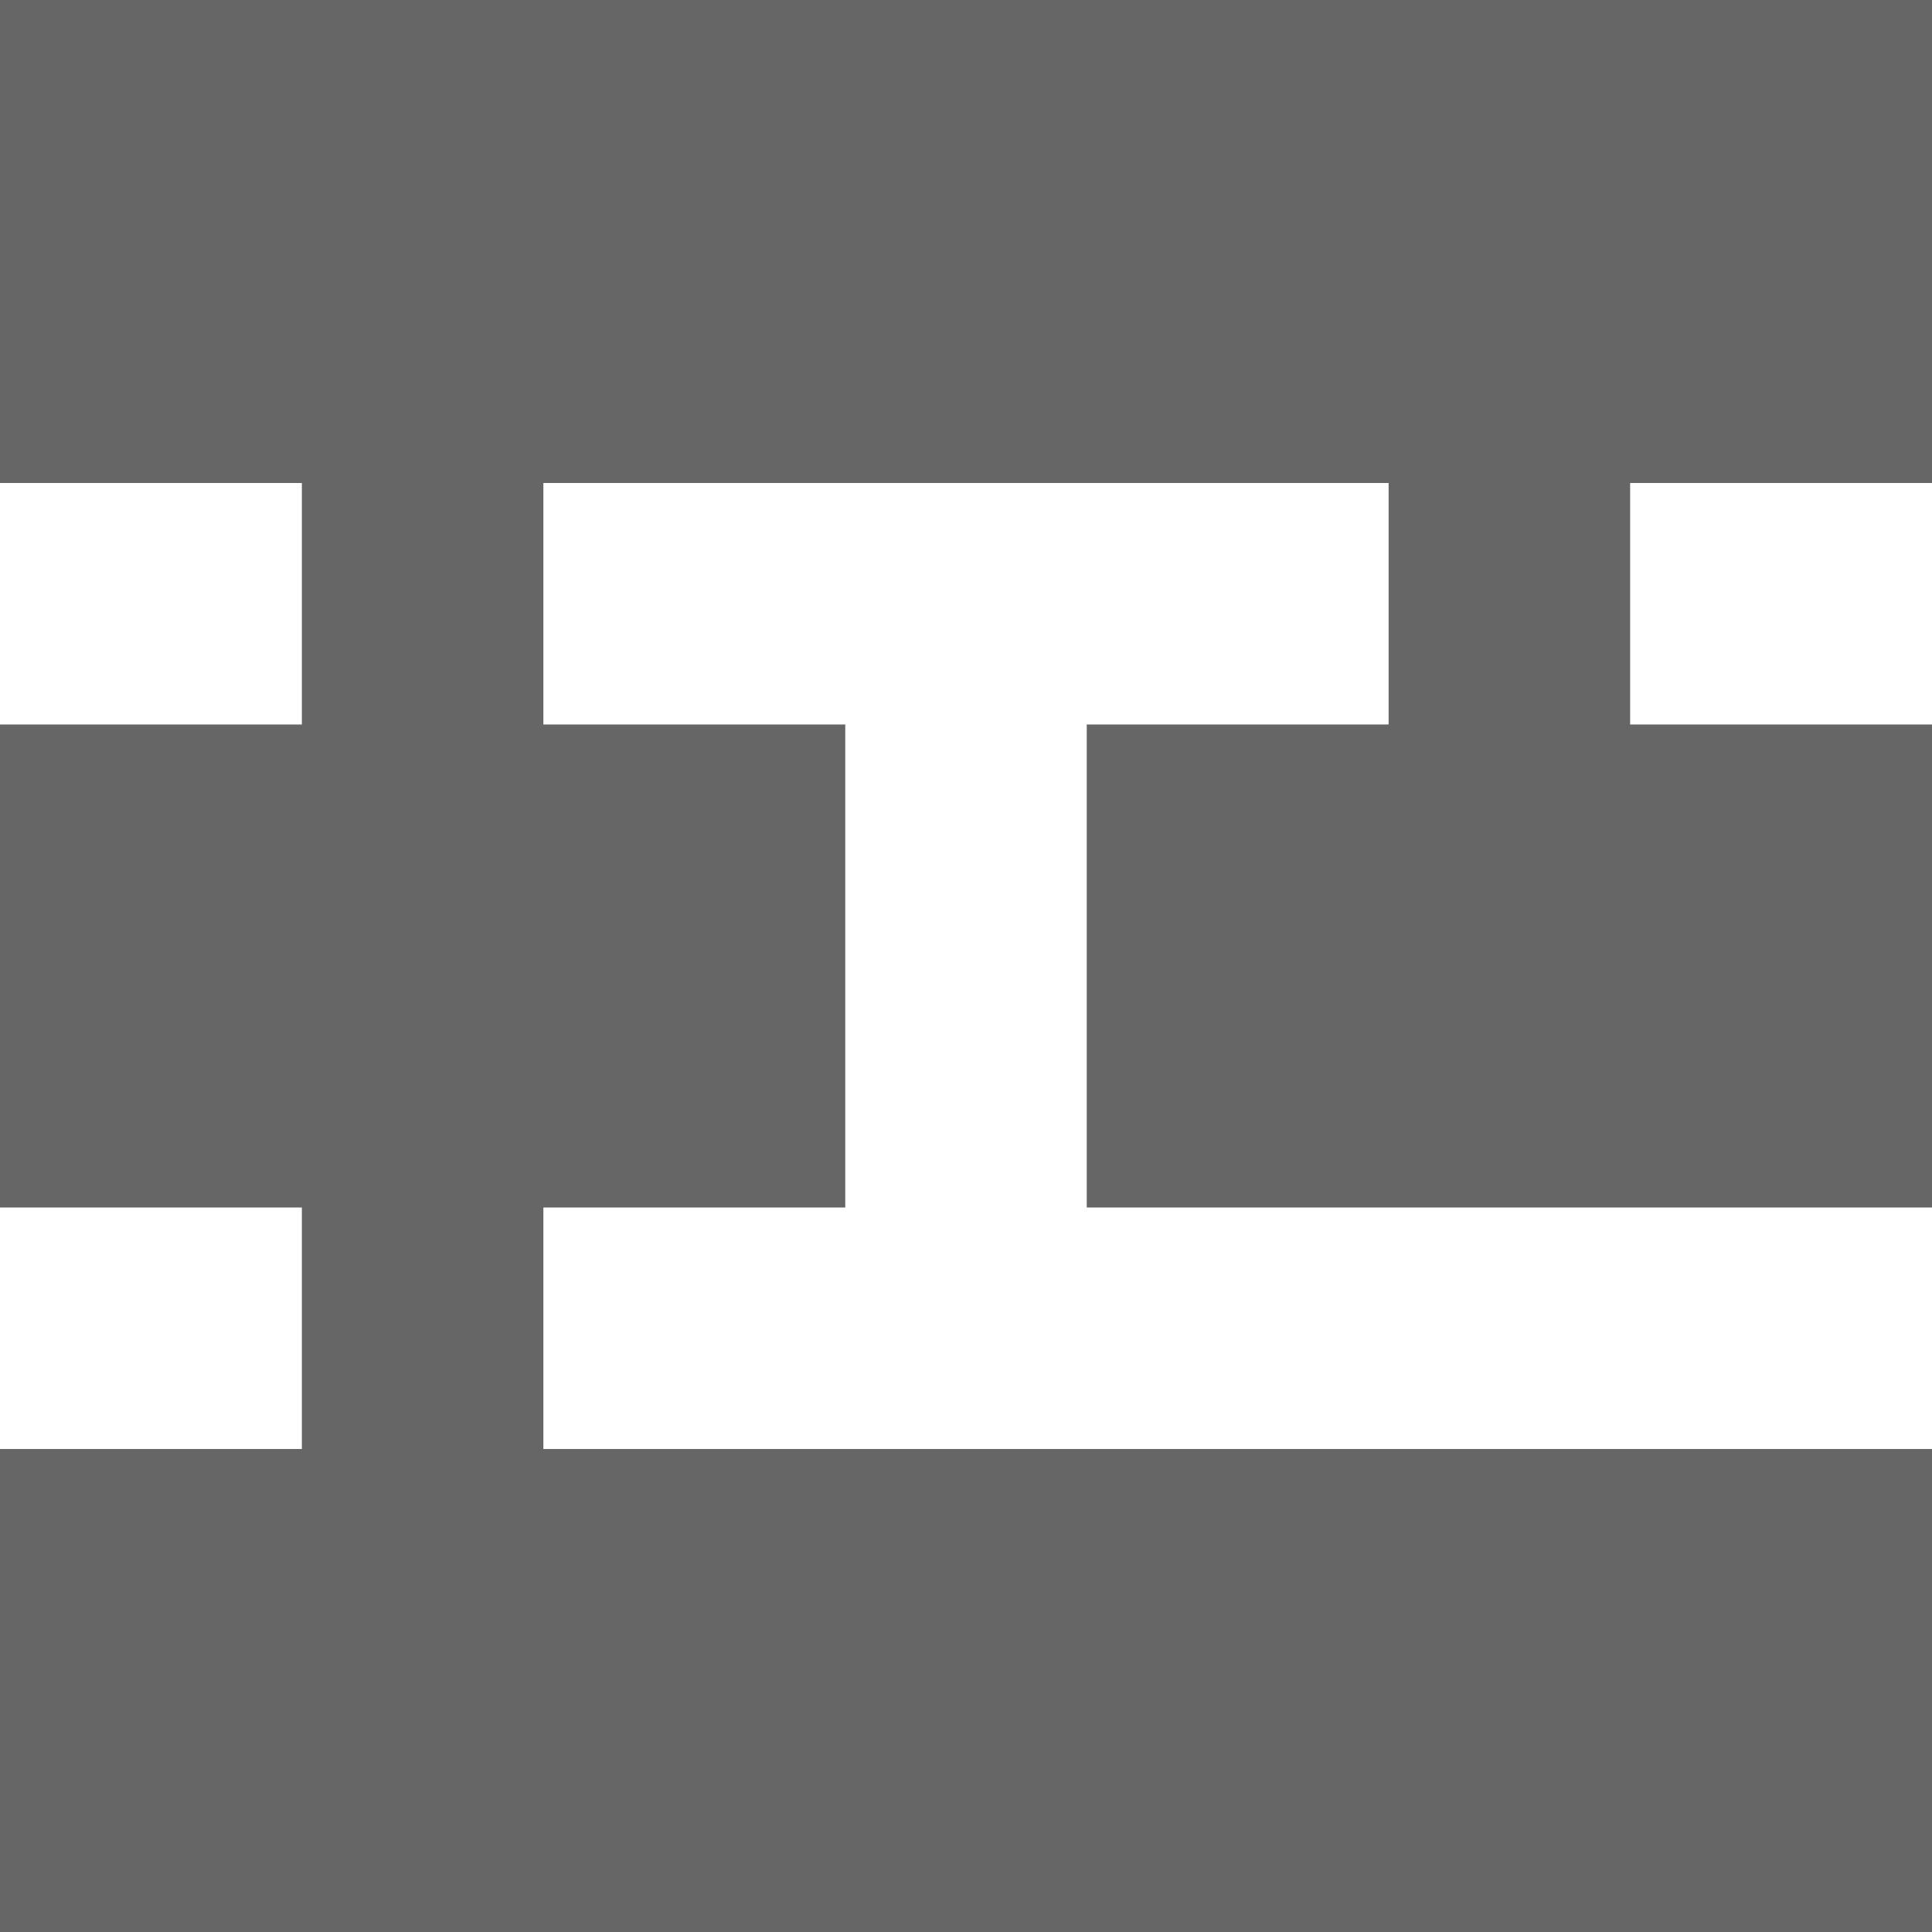
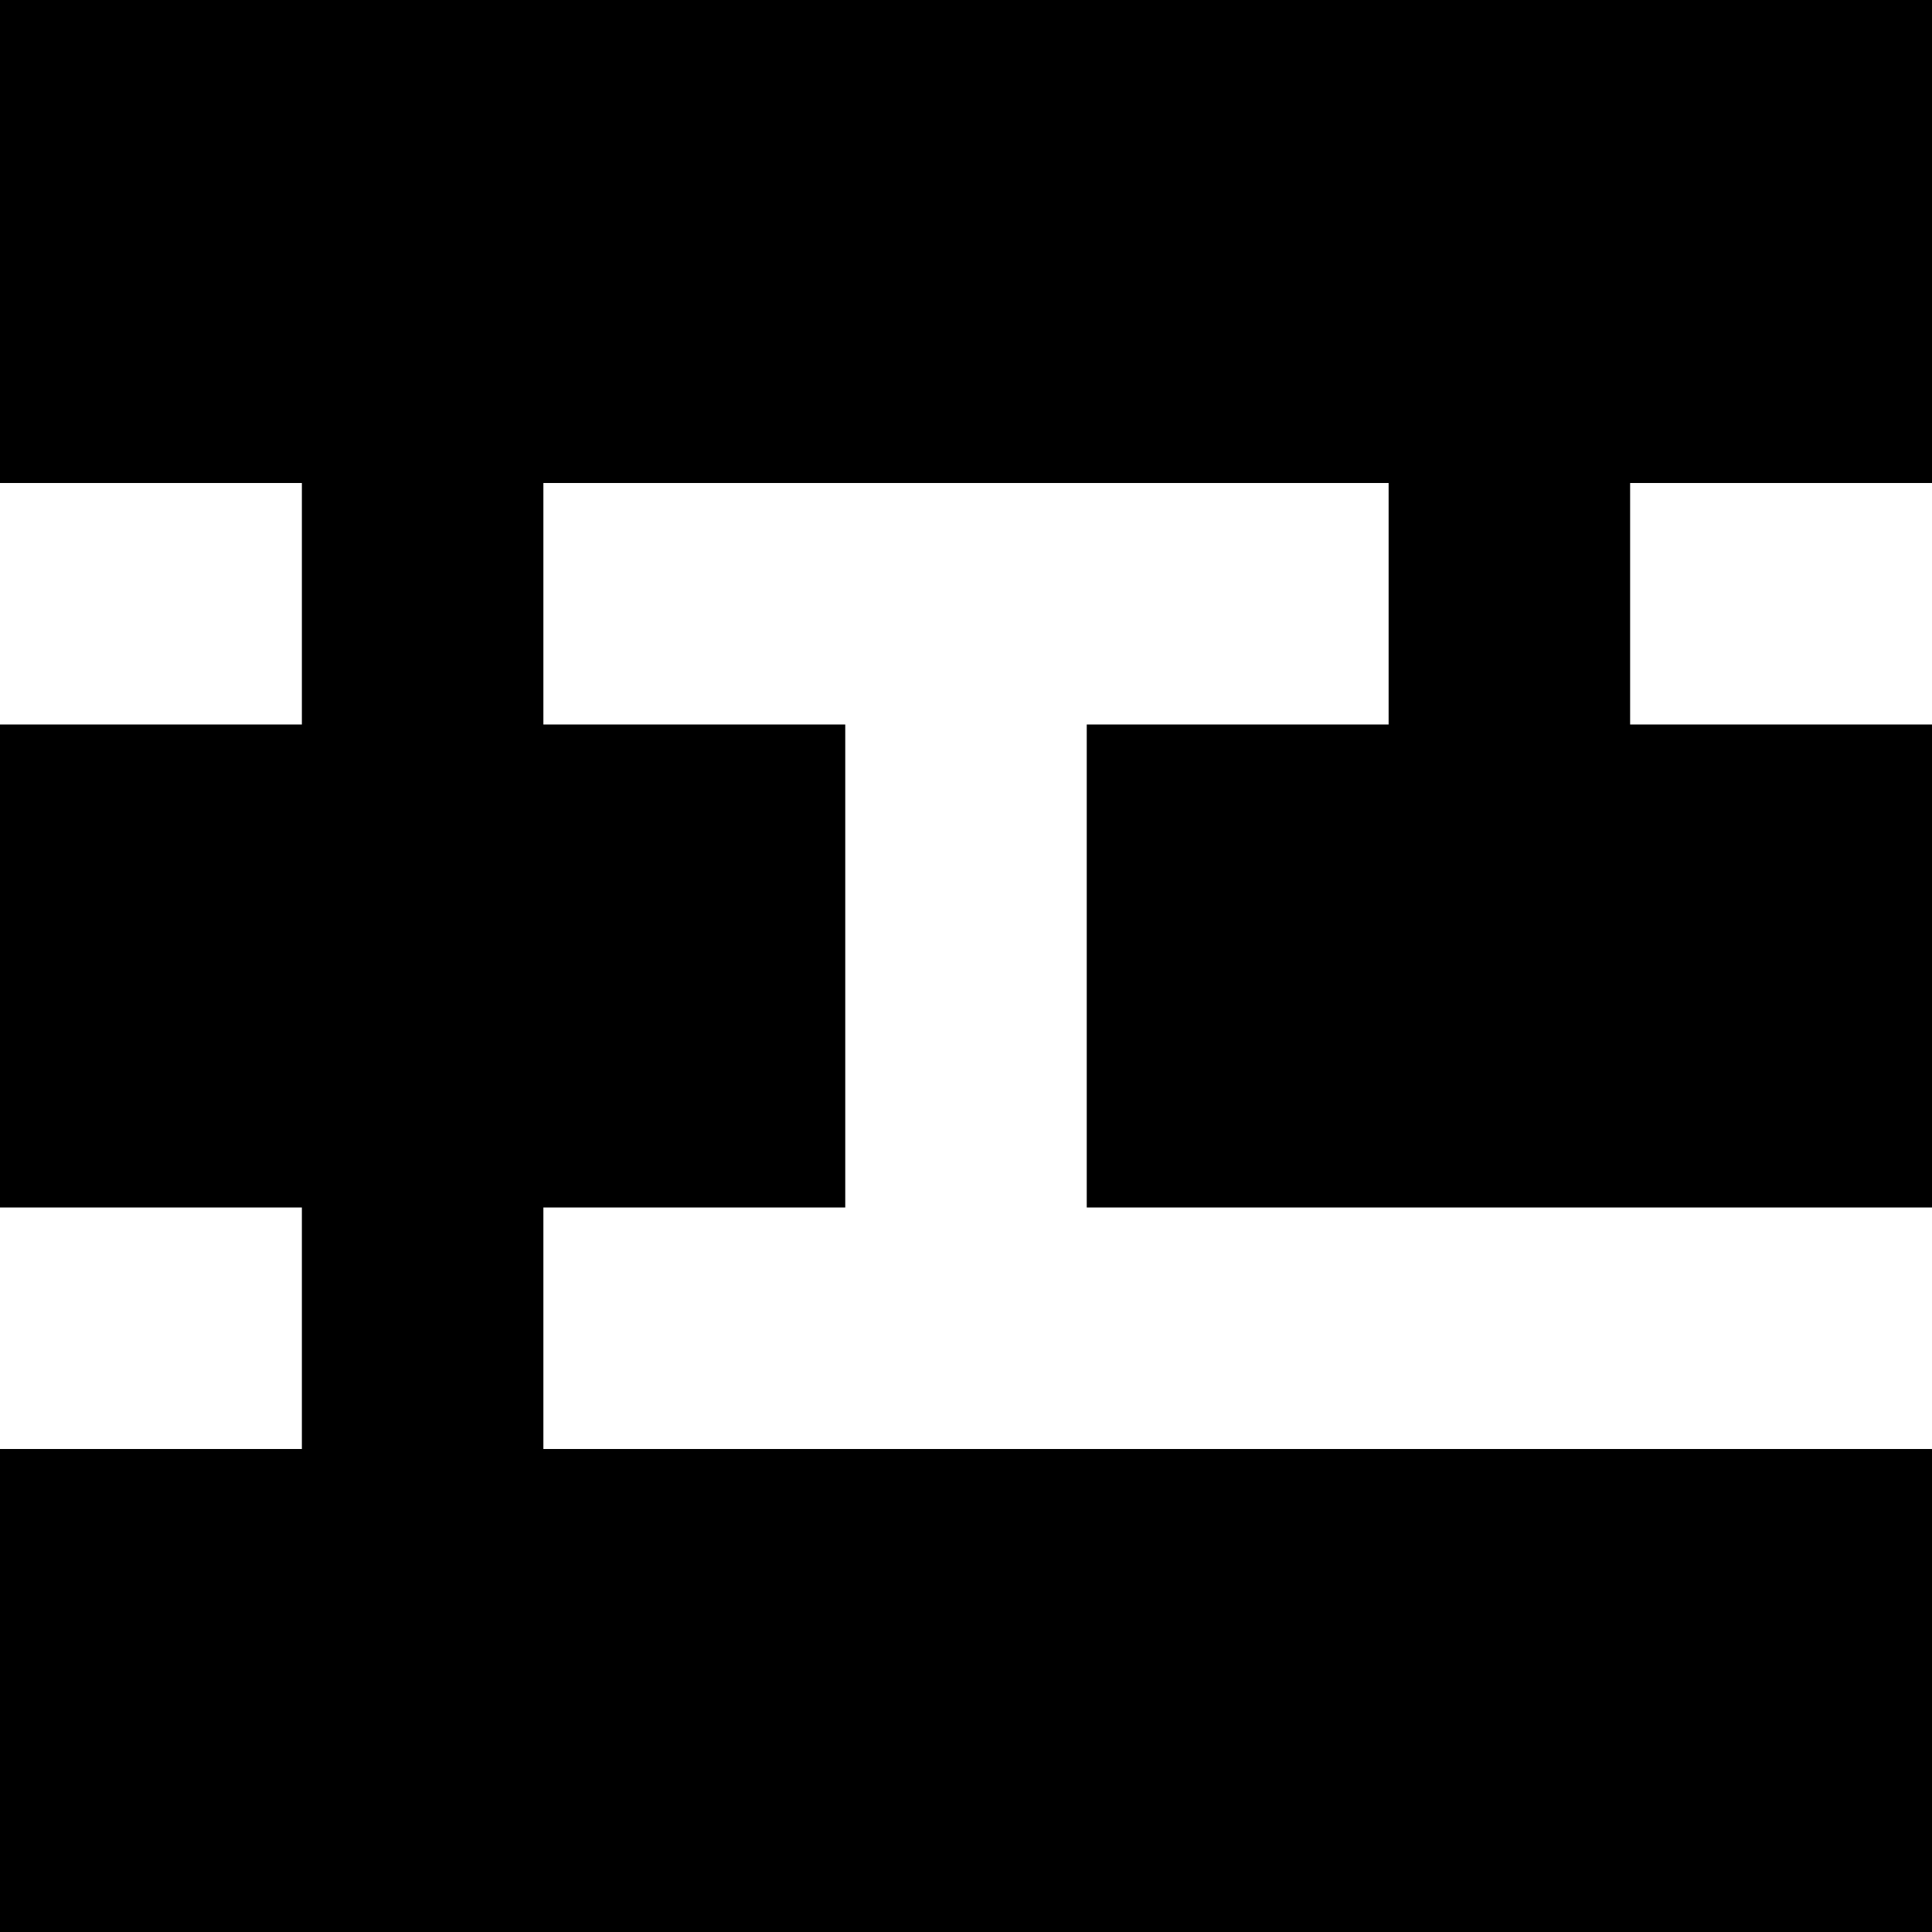
<svg xmlns="http://www.w3.org/2000/svg" width="16" height="16" viewBox="0 0 16 16" fill="none">
-   <path fill-rule="evenodd" clip-rule="evenodd" d="M0 0H16V4H13.5V6H16V10H9V6H11.5V4H4.5V6H7V10H4.5V12H16V16H0V12H2.5V10H0V6H2.5V4H0V0Z" fill="black" fill-opacity="0.6" />
+   <path fill-rule="evenodd" clip-rule="evenodd" d="M0 0H16V4H13.5V6H16V10H9V6H11.5V4H4.5V6H7V10H4.5V12H16V16H0V12H2.5V10H0V6H2.5V4H0V0Z" fill="black" />
</svg>
